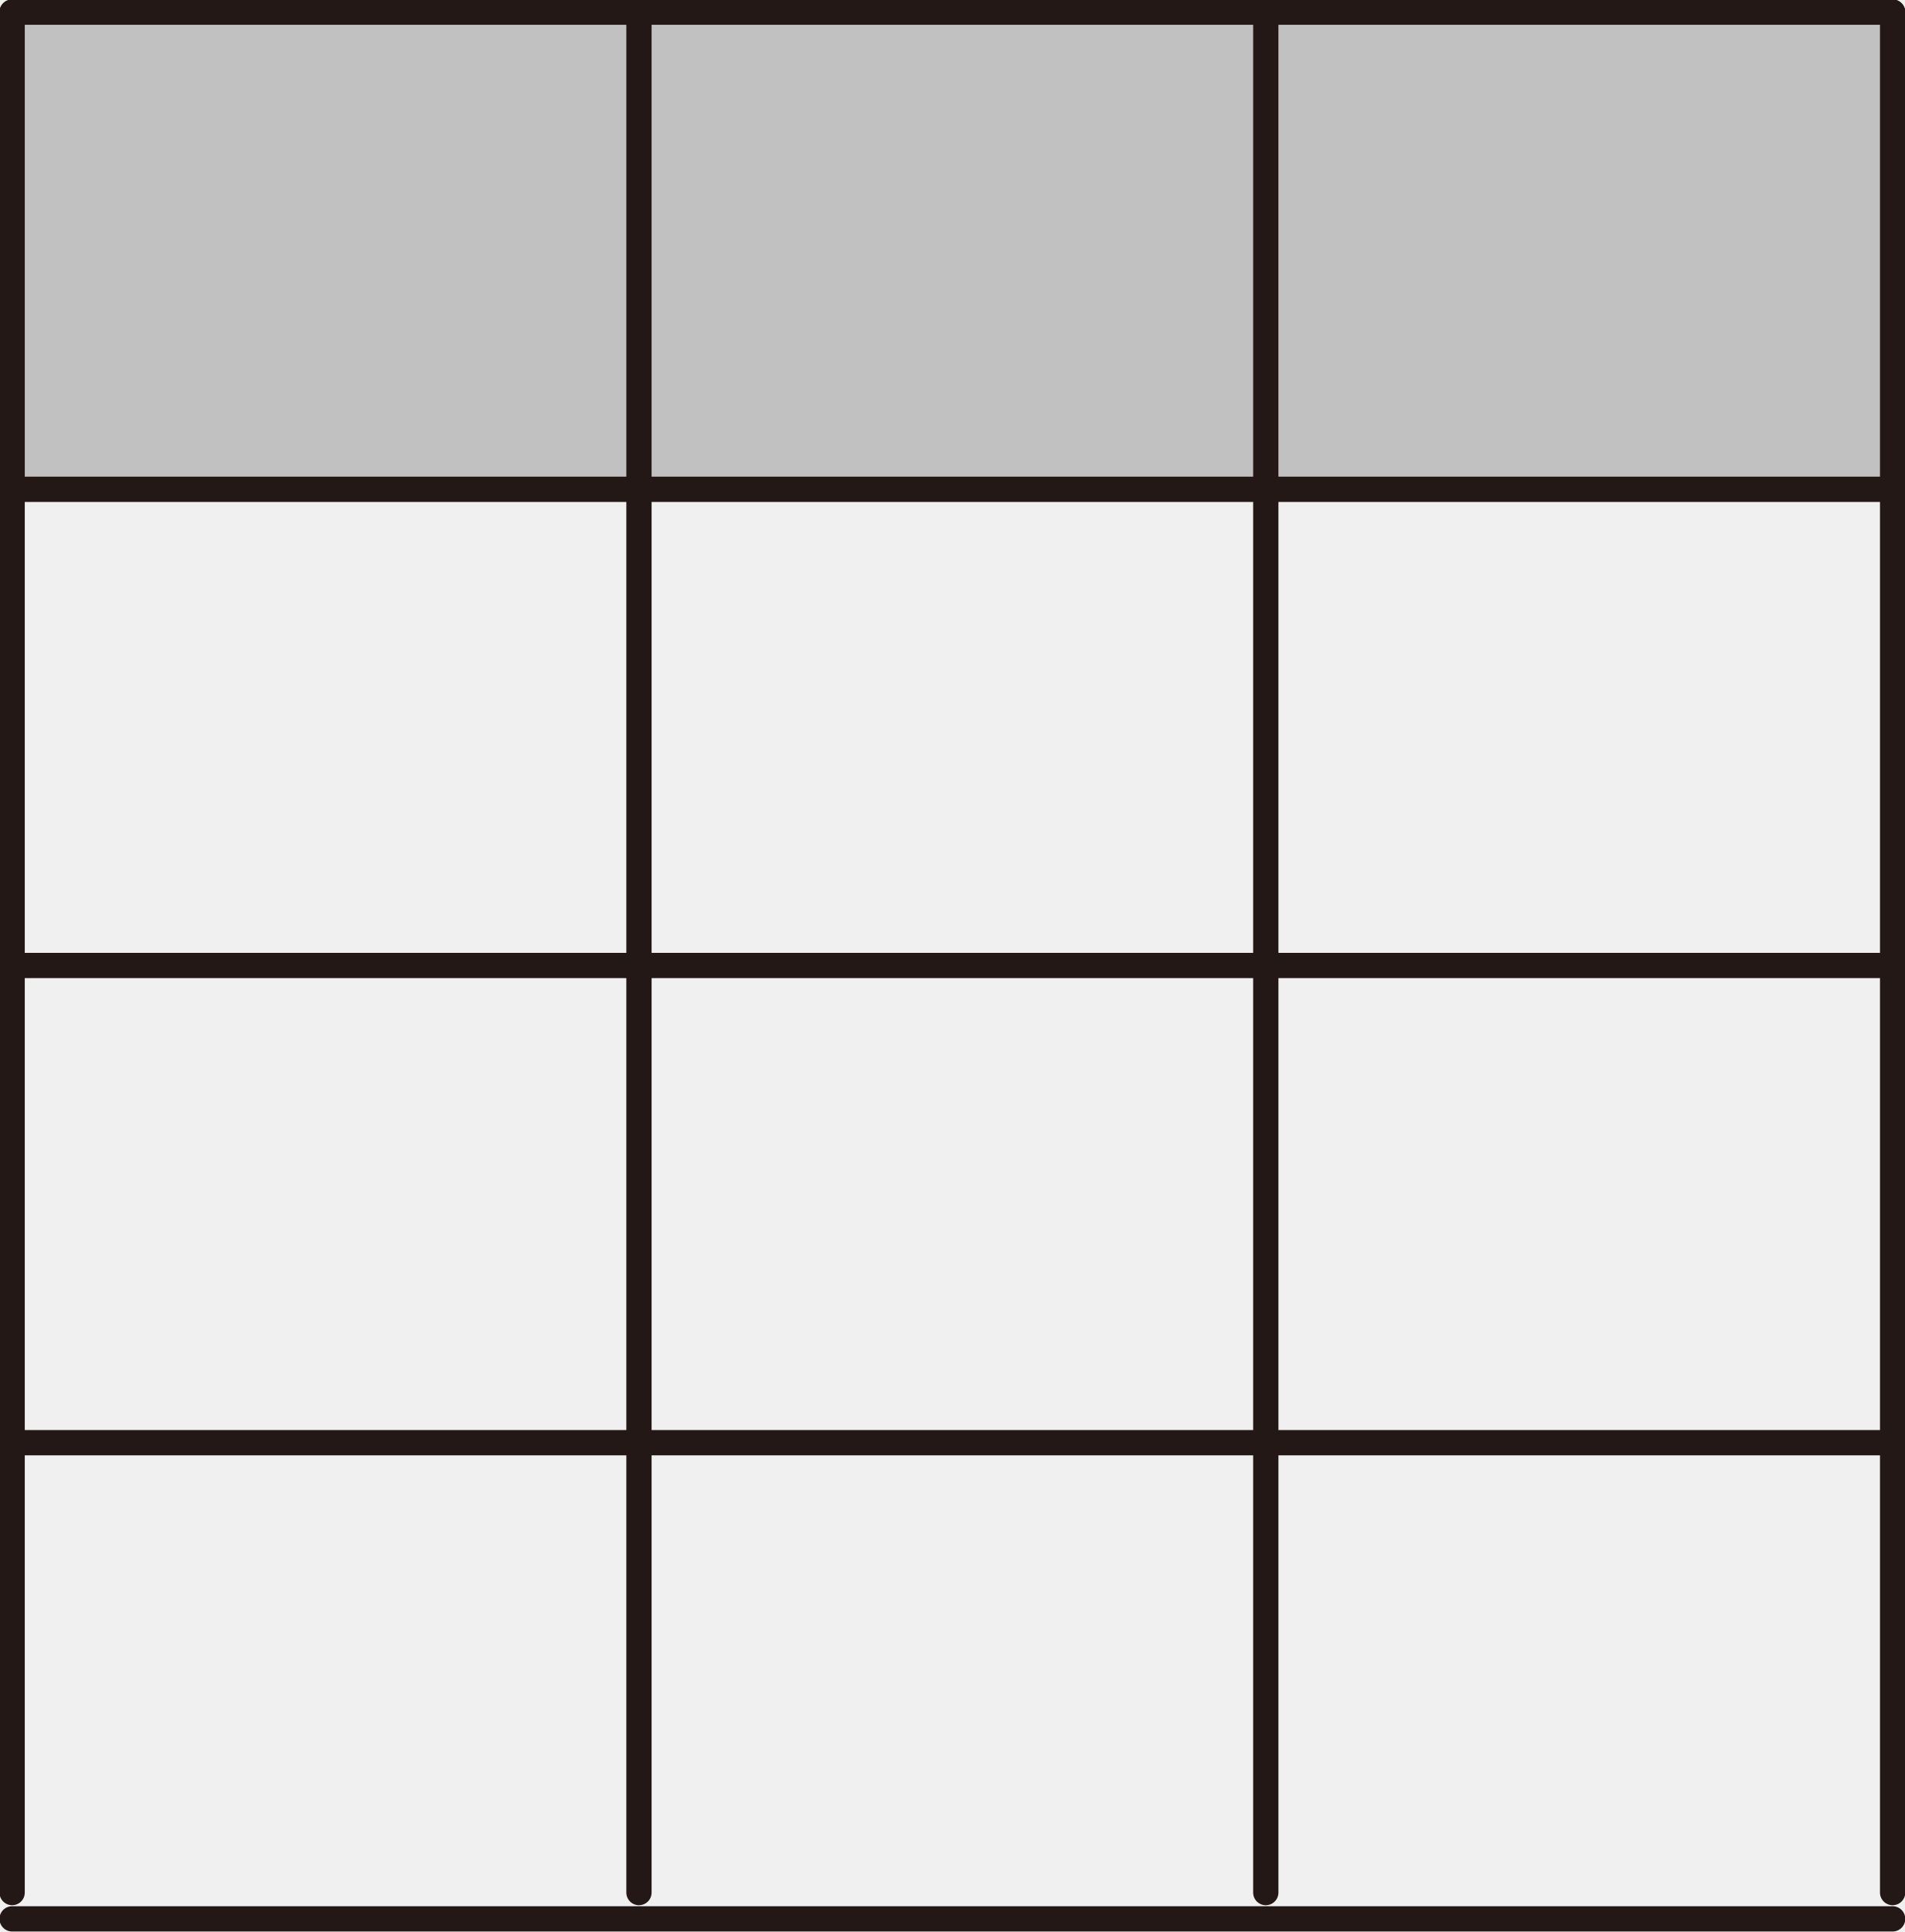
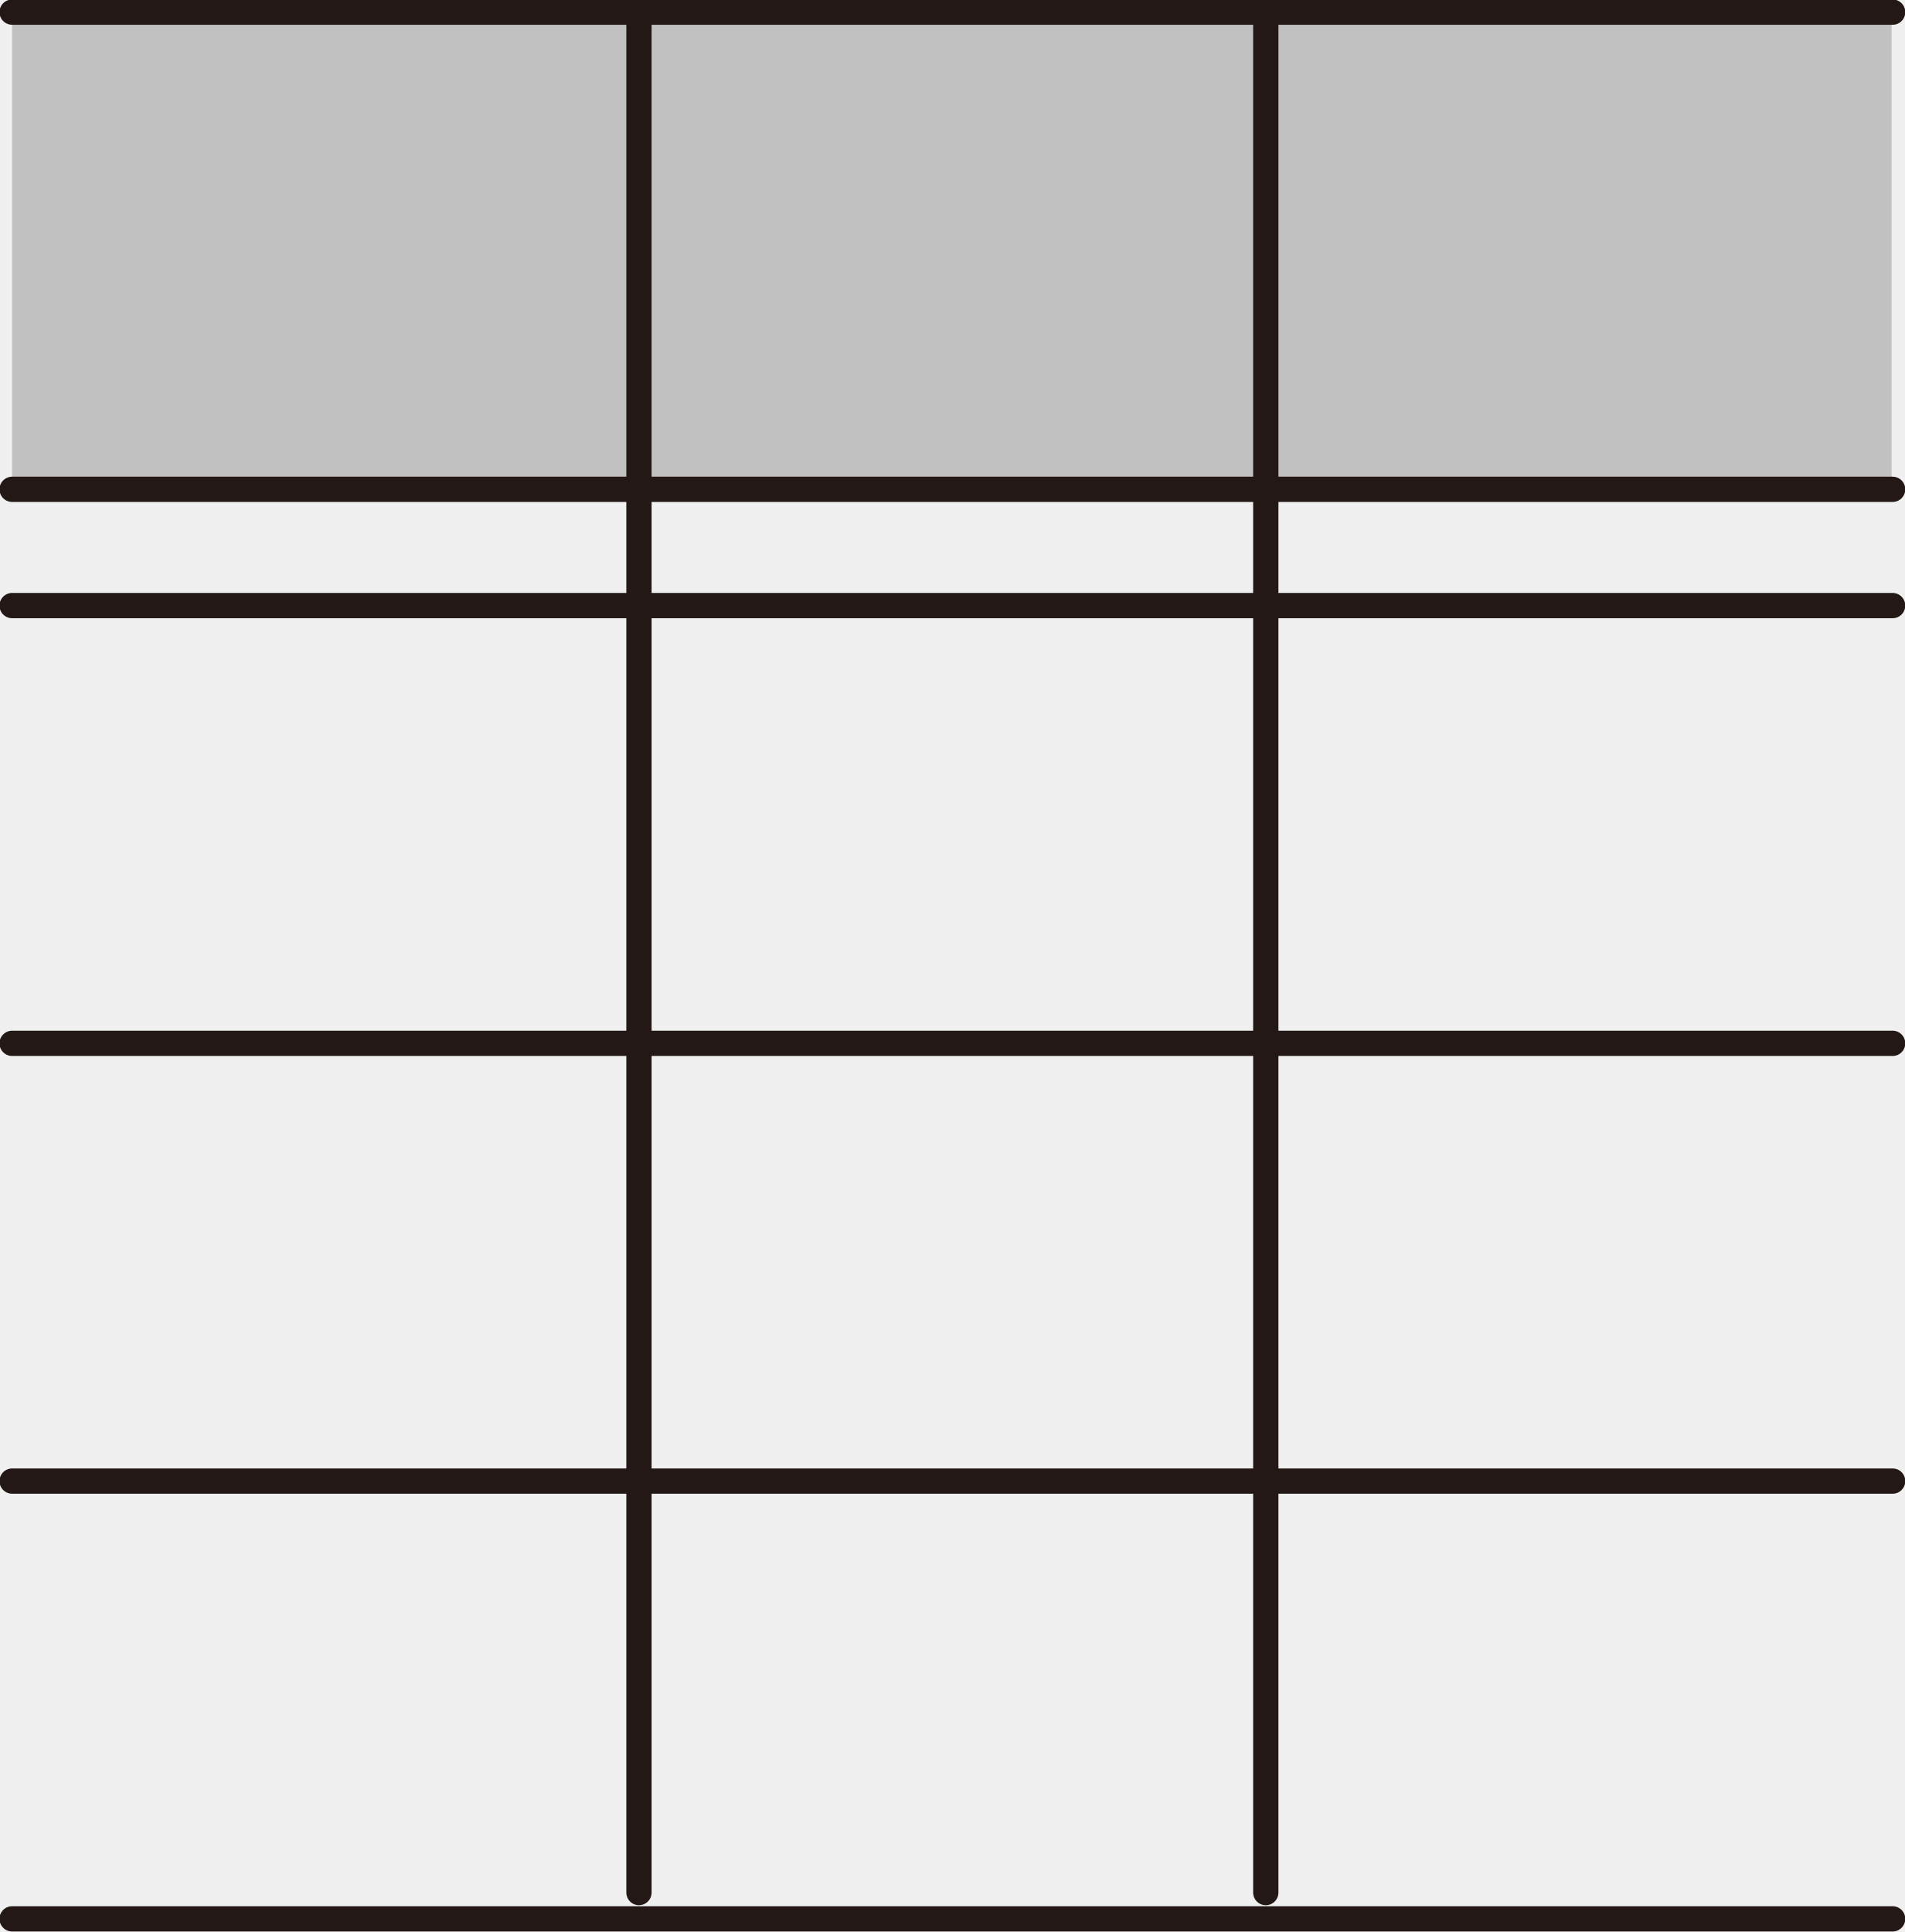
<svg xmlns="http://www.w3.org/2000/svg" id="_레이어_2" data-name="레이어 2" viewBox="0 0 18.84 19.11">
  <defs>
    <style>
      .cls-1 {
        fill: #c2c1c1;
      }

      .cls-2 {
        fill: #fff;
        stroke: #231815;
        stroke-linecap: round;
        stroke-miterlimit: 10;
        stroke-width: .25px;
      }
    </style>
  </defs>
  <g id="_레이어_1-2" data-name="레이어 1">
    <rect class="cls-1" x=".12" y=".12" width="18.59" height="4.71" />
    <line class="cls-2" x1=".12" y1=".12" x2="18.72" y2=".12" />
    <line class="cls-2" x1=".12" y1="4.84" x2="18.72" y2="4.84" />
-     <line class="cls-2" x1=".12" y1="9.55" x2="18.72" y2="9.55" />
-     <line class="cls-2" x1=".12" y1="14.27" x2="18.72" y2="14.27" />
+     <line class="cls-2" x1=".12" y1="5.99" x2="18.72" y2="5.99" />
+     <line class="cls-2" x1=".12" y1="10.32" x2="18.72" y2="10.32" />
+     <line class="cls-2" x1=".12" y1="14.65" x2="18.72" y2="14.65" />
    <line class="cls-2" x1="18.72" y1="18.98" x2=".12" y2="18.98" />
-     <line class="cls-2" x1="18.72" y1=".12" x2="18.72" y2="18.72" />
-     <line class="cls-2" x1=".12" y1="18.72" x2=".12" y2=".12" />
    <line class="cls-2" x1="6.32" y1="18.72" x2="6.32" y2=".12" />
    <line class="cls-2" x1="12.52" y1="18.72" x2="12.52" y2=".12" />
  </g>
</svg>
